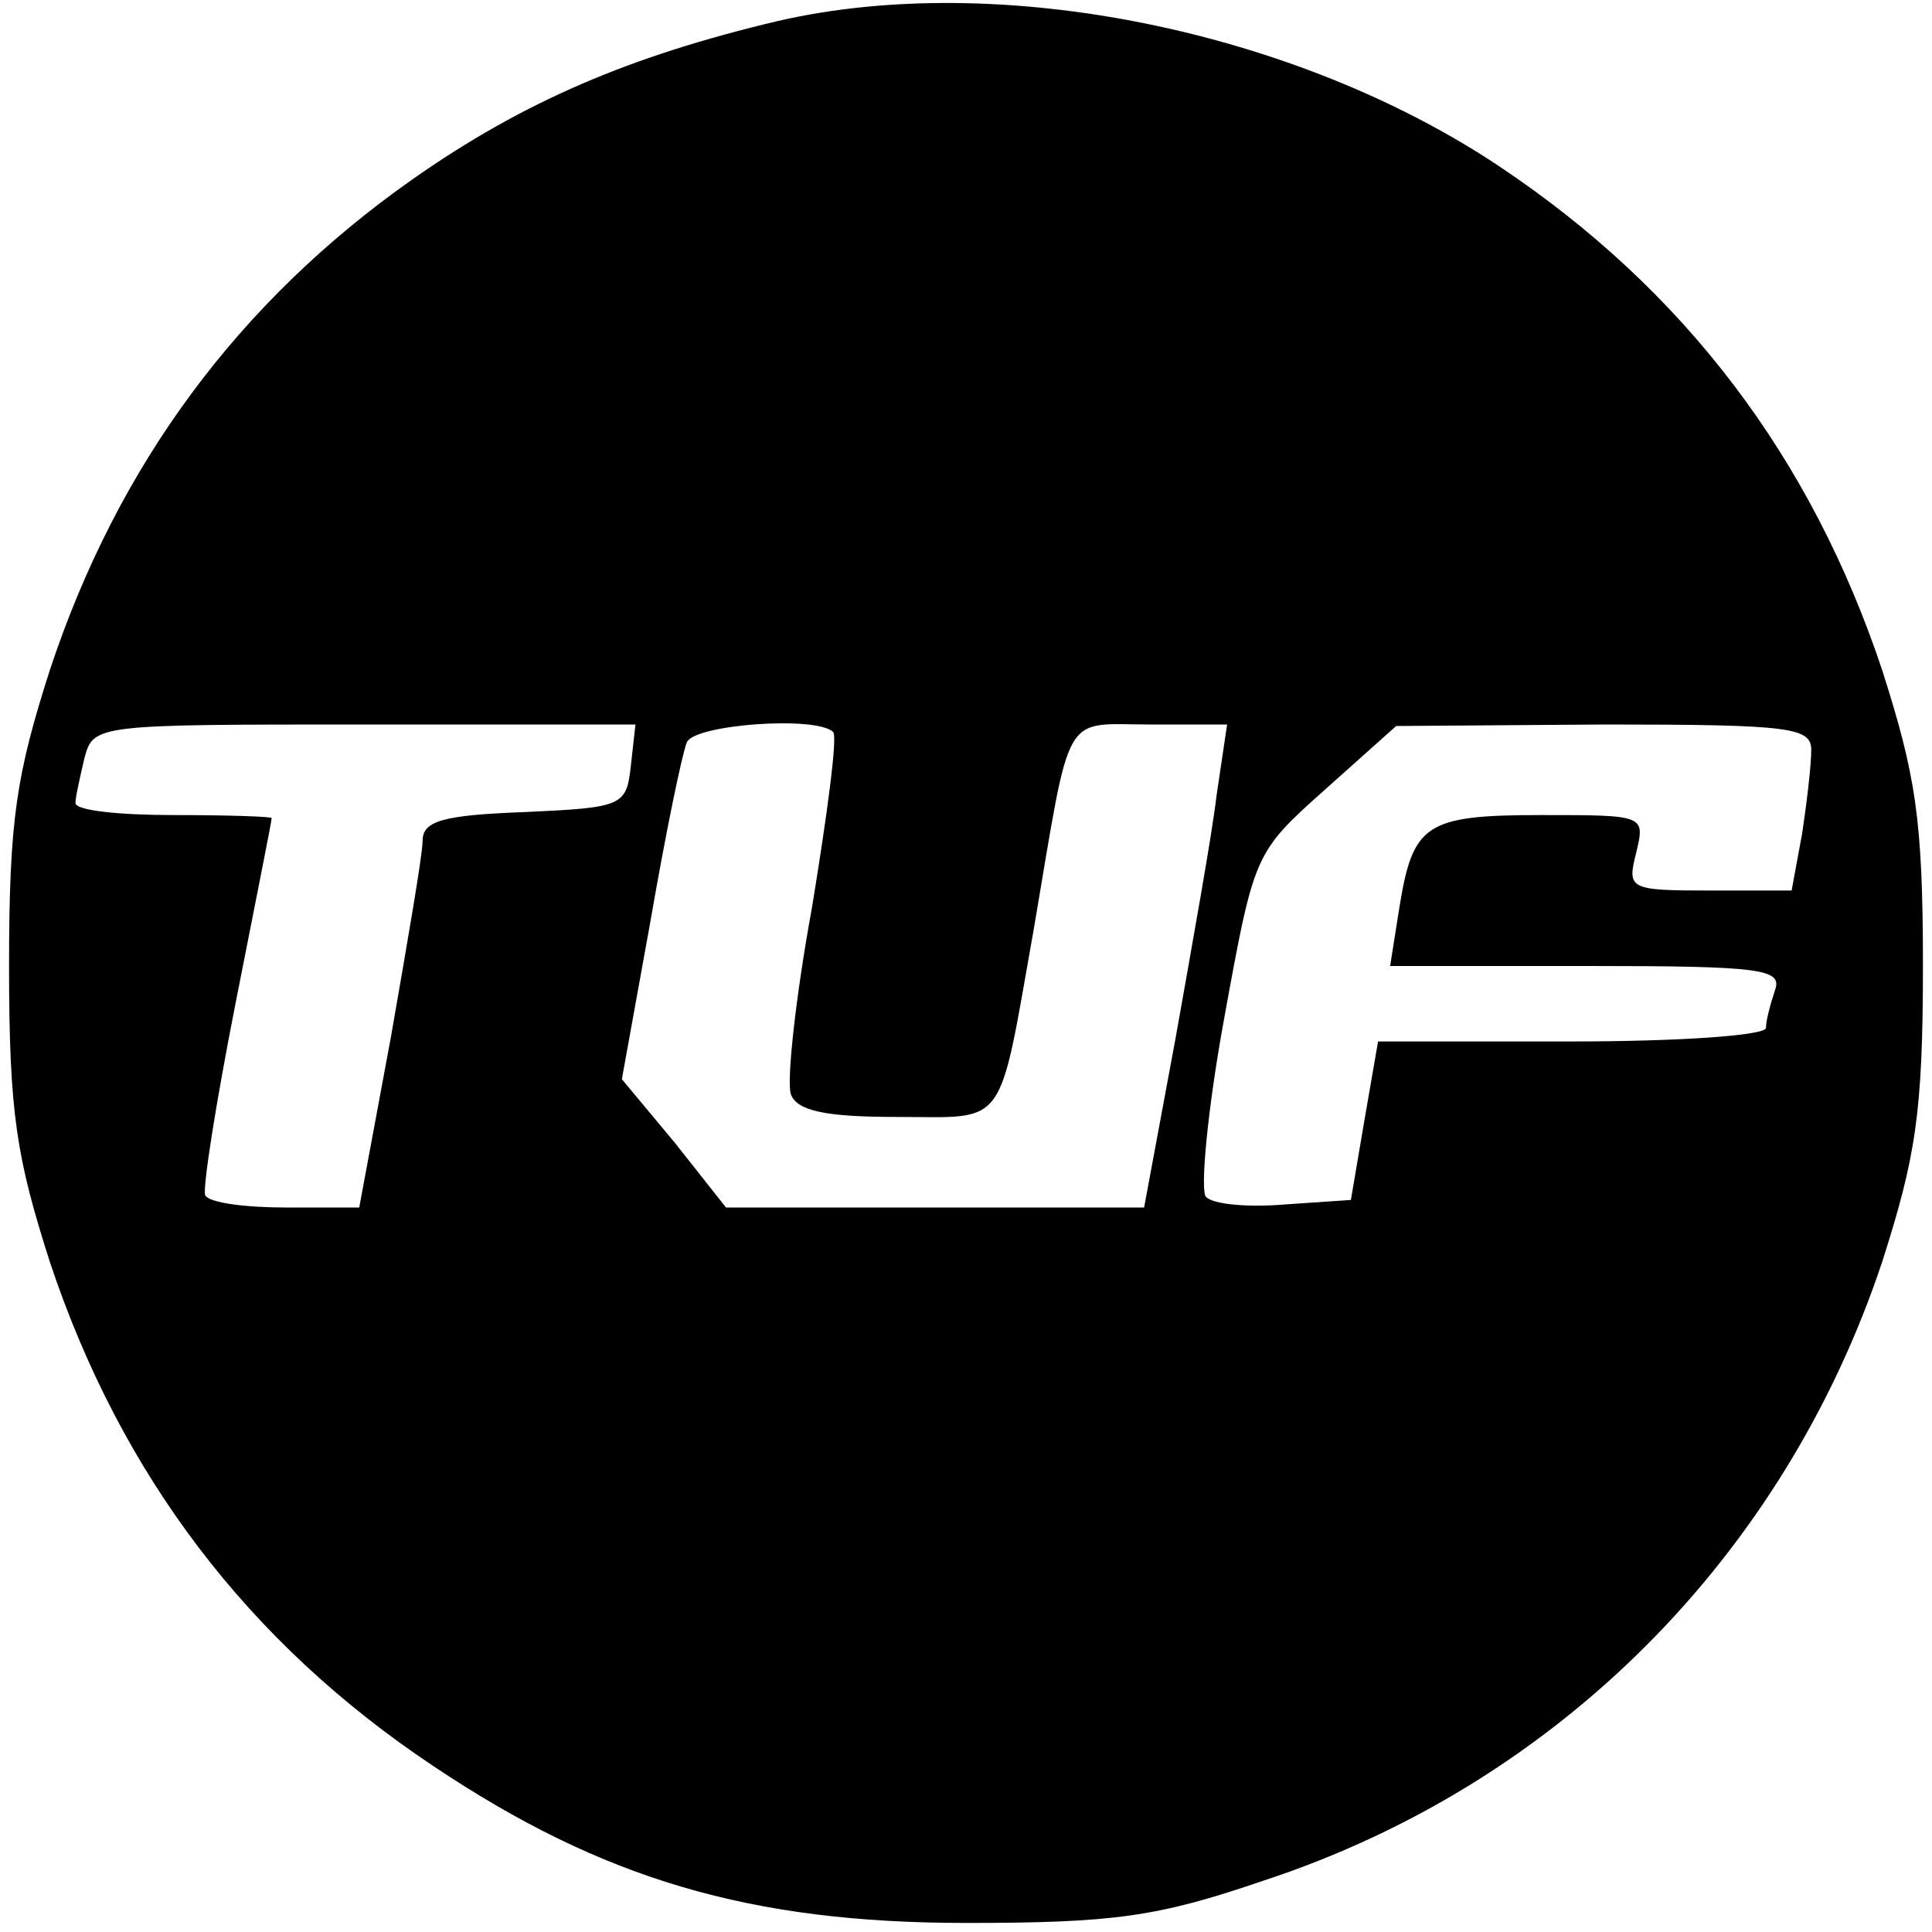
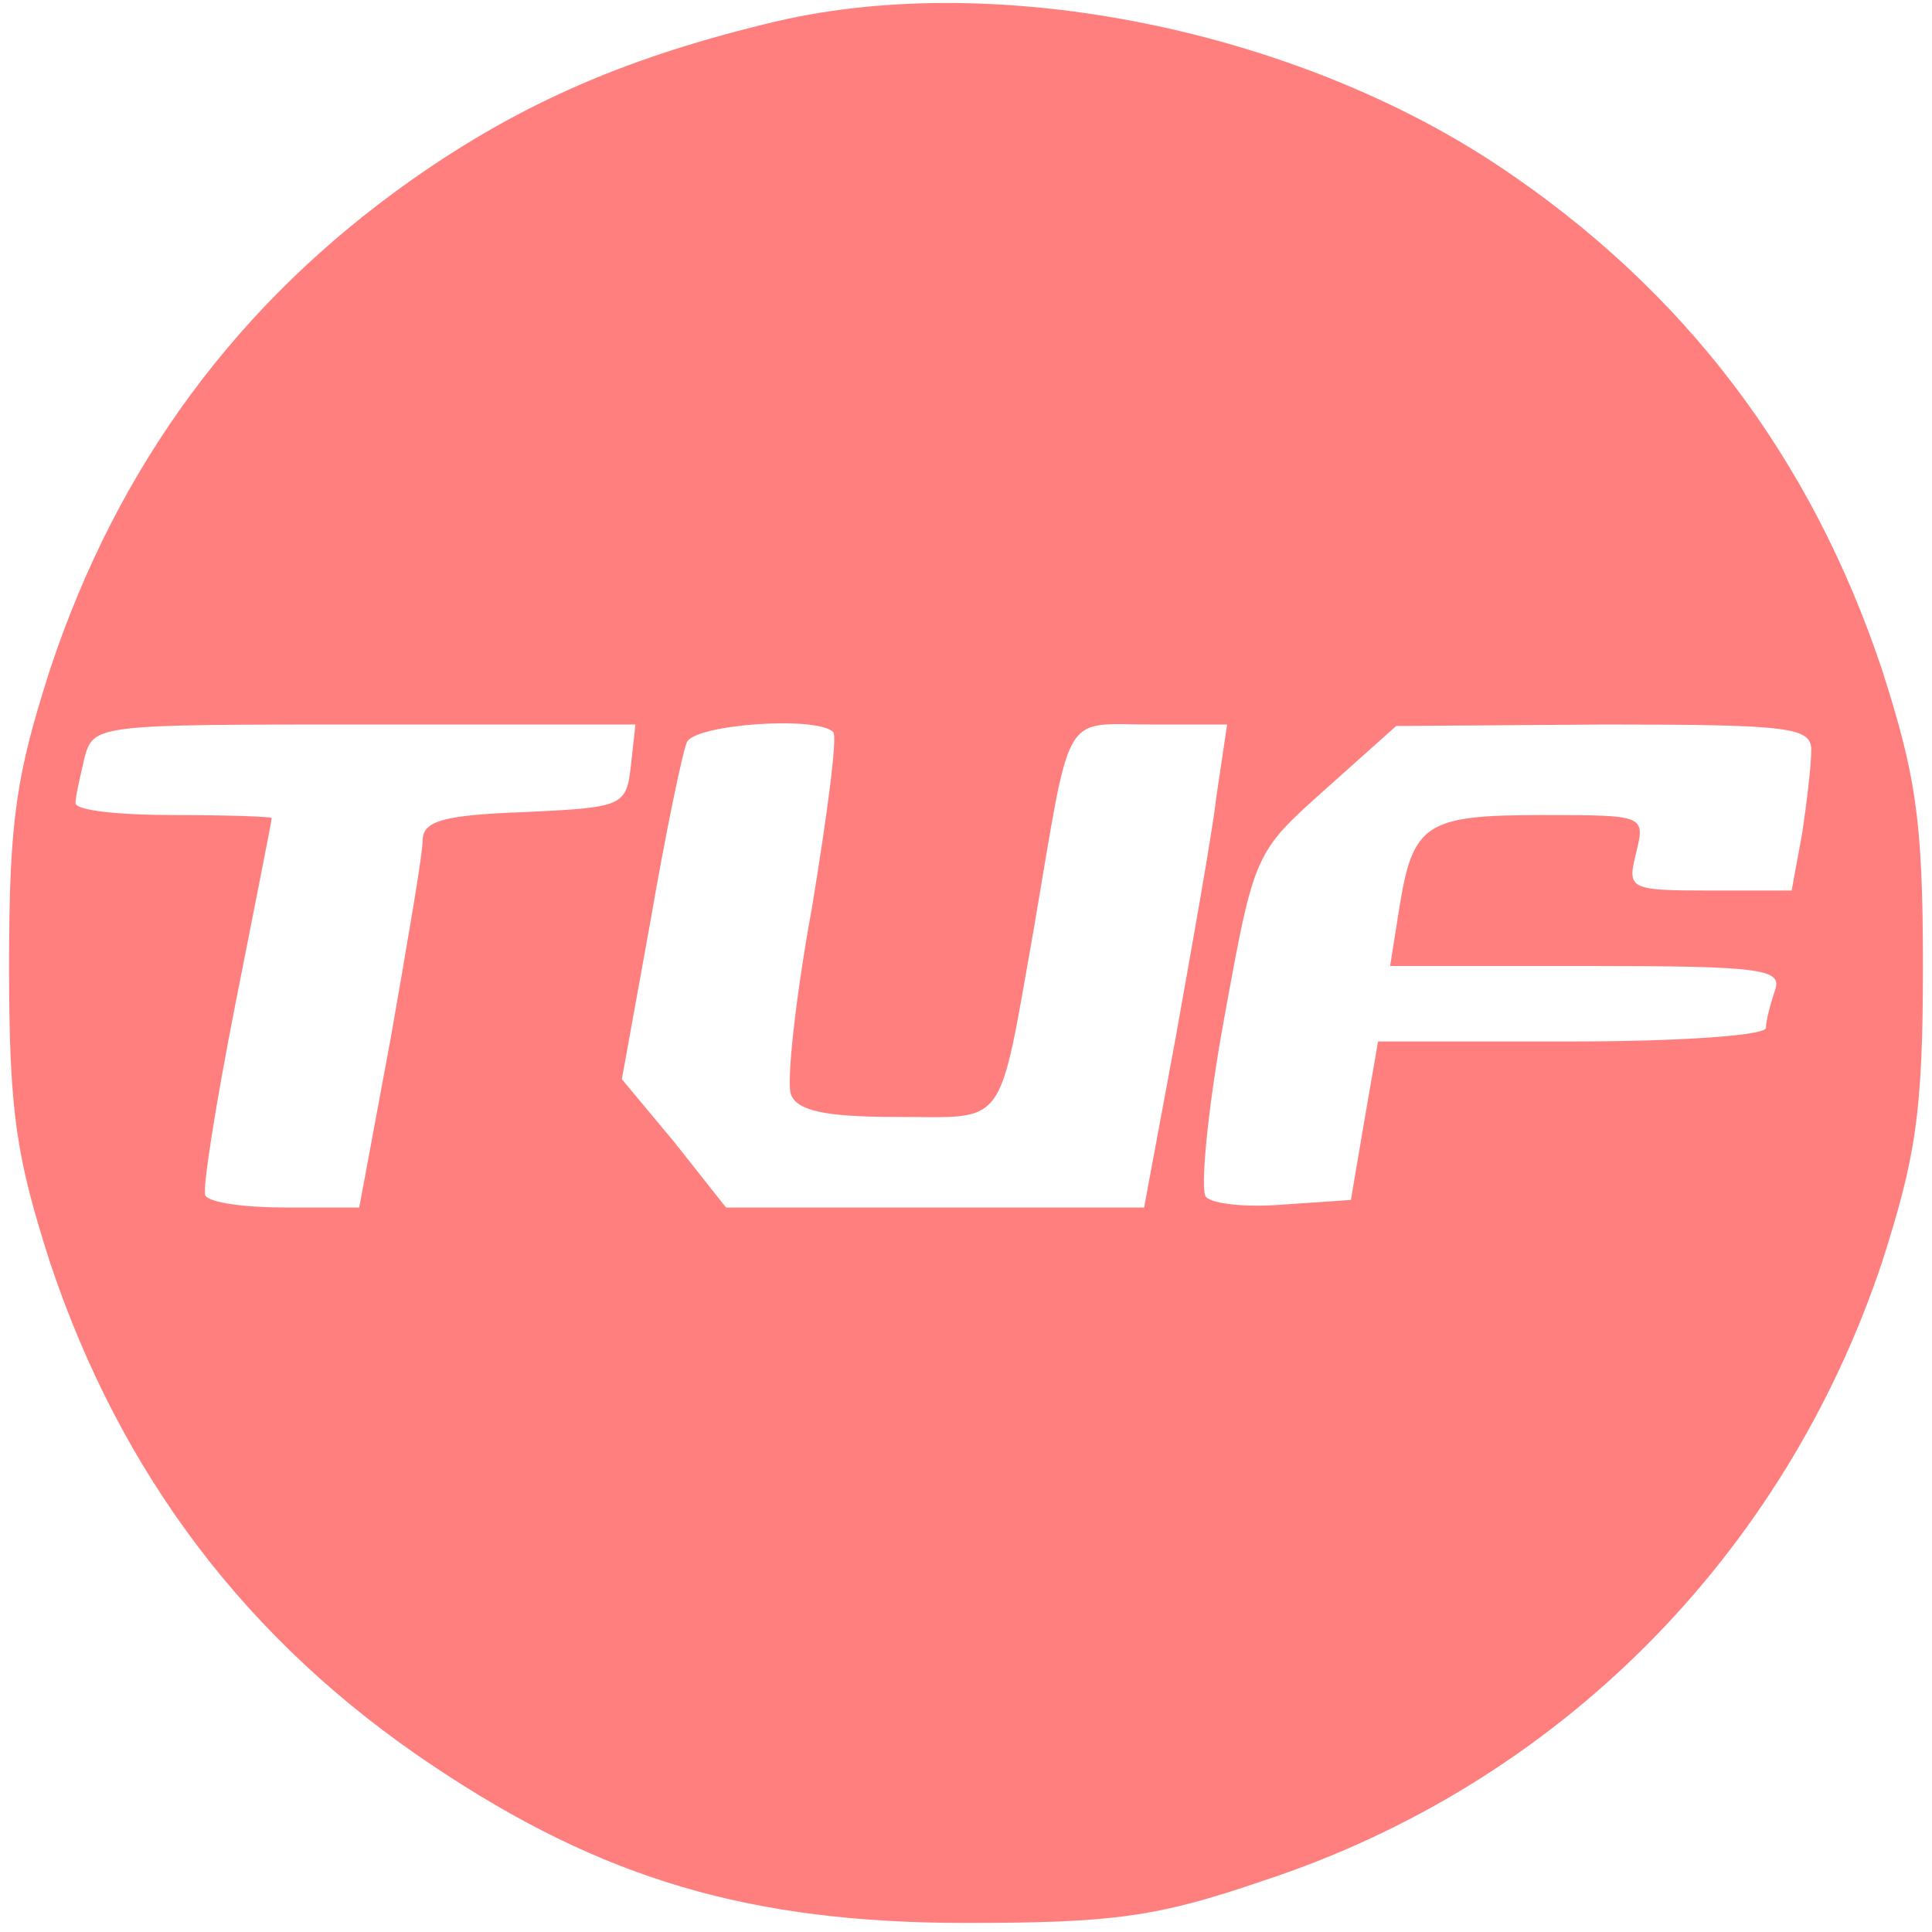
<svg xmlns="http://www.w3.org/2000/svg" version="1.0" width="24" height="24" viewBox="0 0 128 128" preserveAspectRatio="xMidYMid meet">
-   <g transform="translate(0,128) scale(0.1,-0.1)" fill="#000000" stroke="none">
+   <g transform="translate(0,128) scale(0.1,-0.1)" fill="#FF7F7F" stroke="none">
    <path d="M515 1266 c-97 -23 -168 -53 -242 -105 -115 -81 -195 -189 -240 -325 -22 -69 -27 -98 -27 -196 0 -98 5 -127 27 -196 47 -141 131 -252 254 -334 112 -75 210 -104 353 -104 98 0 127 4 197 28 195 64 345 215 410 410 22 69 27 98 27 196 0 98 -5 127 -27 196 -47 141 -131 252 -254 334 -135 90 -331 130 -478 96z m-97 -493 c-3 -27 -5 -28 -70 -31 -55 -2 -68 -6 -68 -19 0 -9 -10 -67 -21 -130 l-21 -113 -49 0 c-26 0 -50 3 -53 8 -2 4 7 61 20 127 13 66 24 121 24 123 0 1 -29 2 -65 2 -36 0 -65 3 -65 8 0 4 3 17 6 30 6 22 8 22 186 22 l179 0 -3 -27z m134 22 c3 -3 -4 -55 -14 -116 -11 -60 -17 -116 -14 -124 4 -11 23 -15 70 -15 74 0 67 -10 91 125 25 147 18 135 77 135 l51 0 -7 -47 c-3 -26 -16 -98 -27 -160 l-21 -113 -138 0 -139 0 -34 43 -35 42 19 105 c10 58 21 111 24 118 4 12 86 18 97 7z m648 -12 c0 -10 -3 -35 -6 -55 l-7 -38 -54 0 c-54 0 -55 1 -49 25 6 25 6 25 -63 25 -77 0 -85 -6 -94 -62 l-6 -38 131 0 c115 0 129 -2 124 -16 -3 -9 -6 -20 -6 -25 0 -5 -57 -9 -129 -9 l-128 0 -9 -52 -9 -53 -44 -3 c-24 -2 -47 0 -52 5 -4 4 1 58 12 118 20 110 20 110 67 152 l47 42 138 1 c124 0 137 -2 137 -17z" />
  </g>
</svg>
